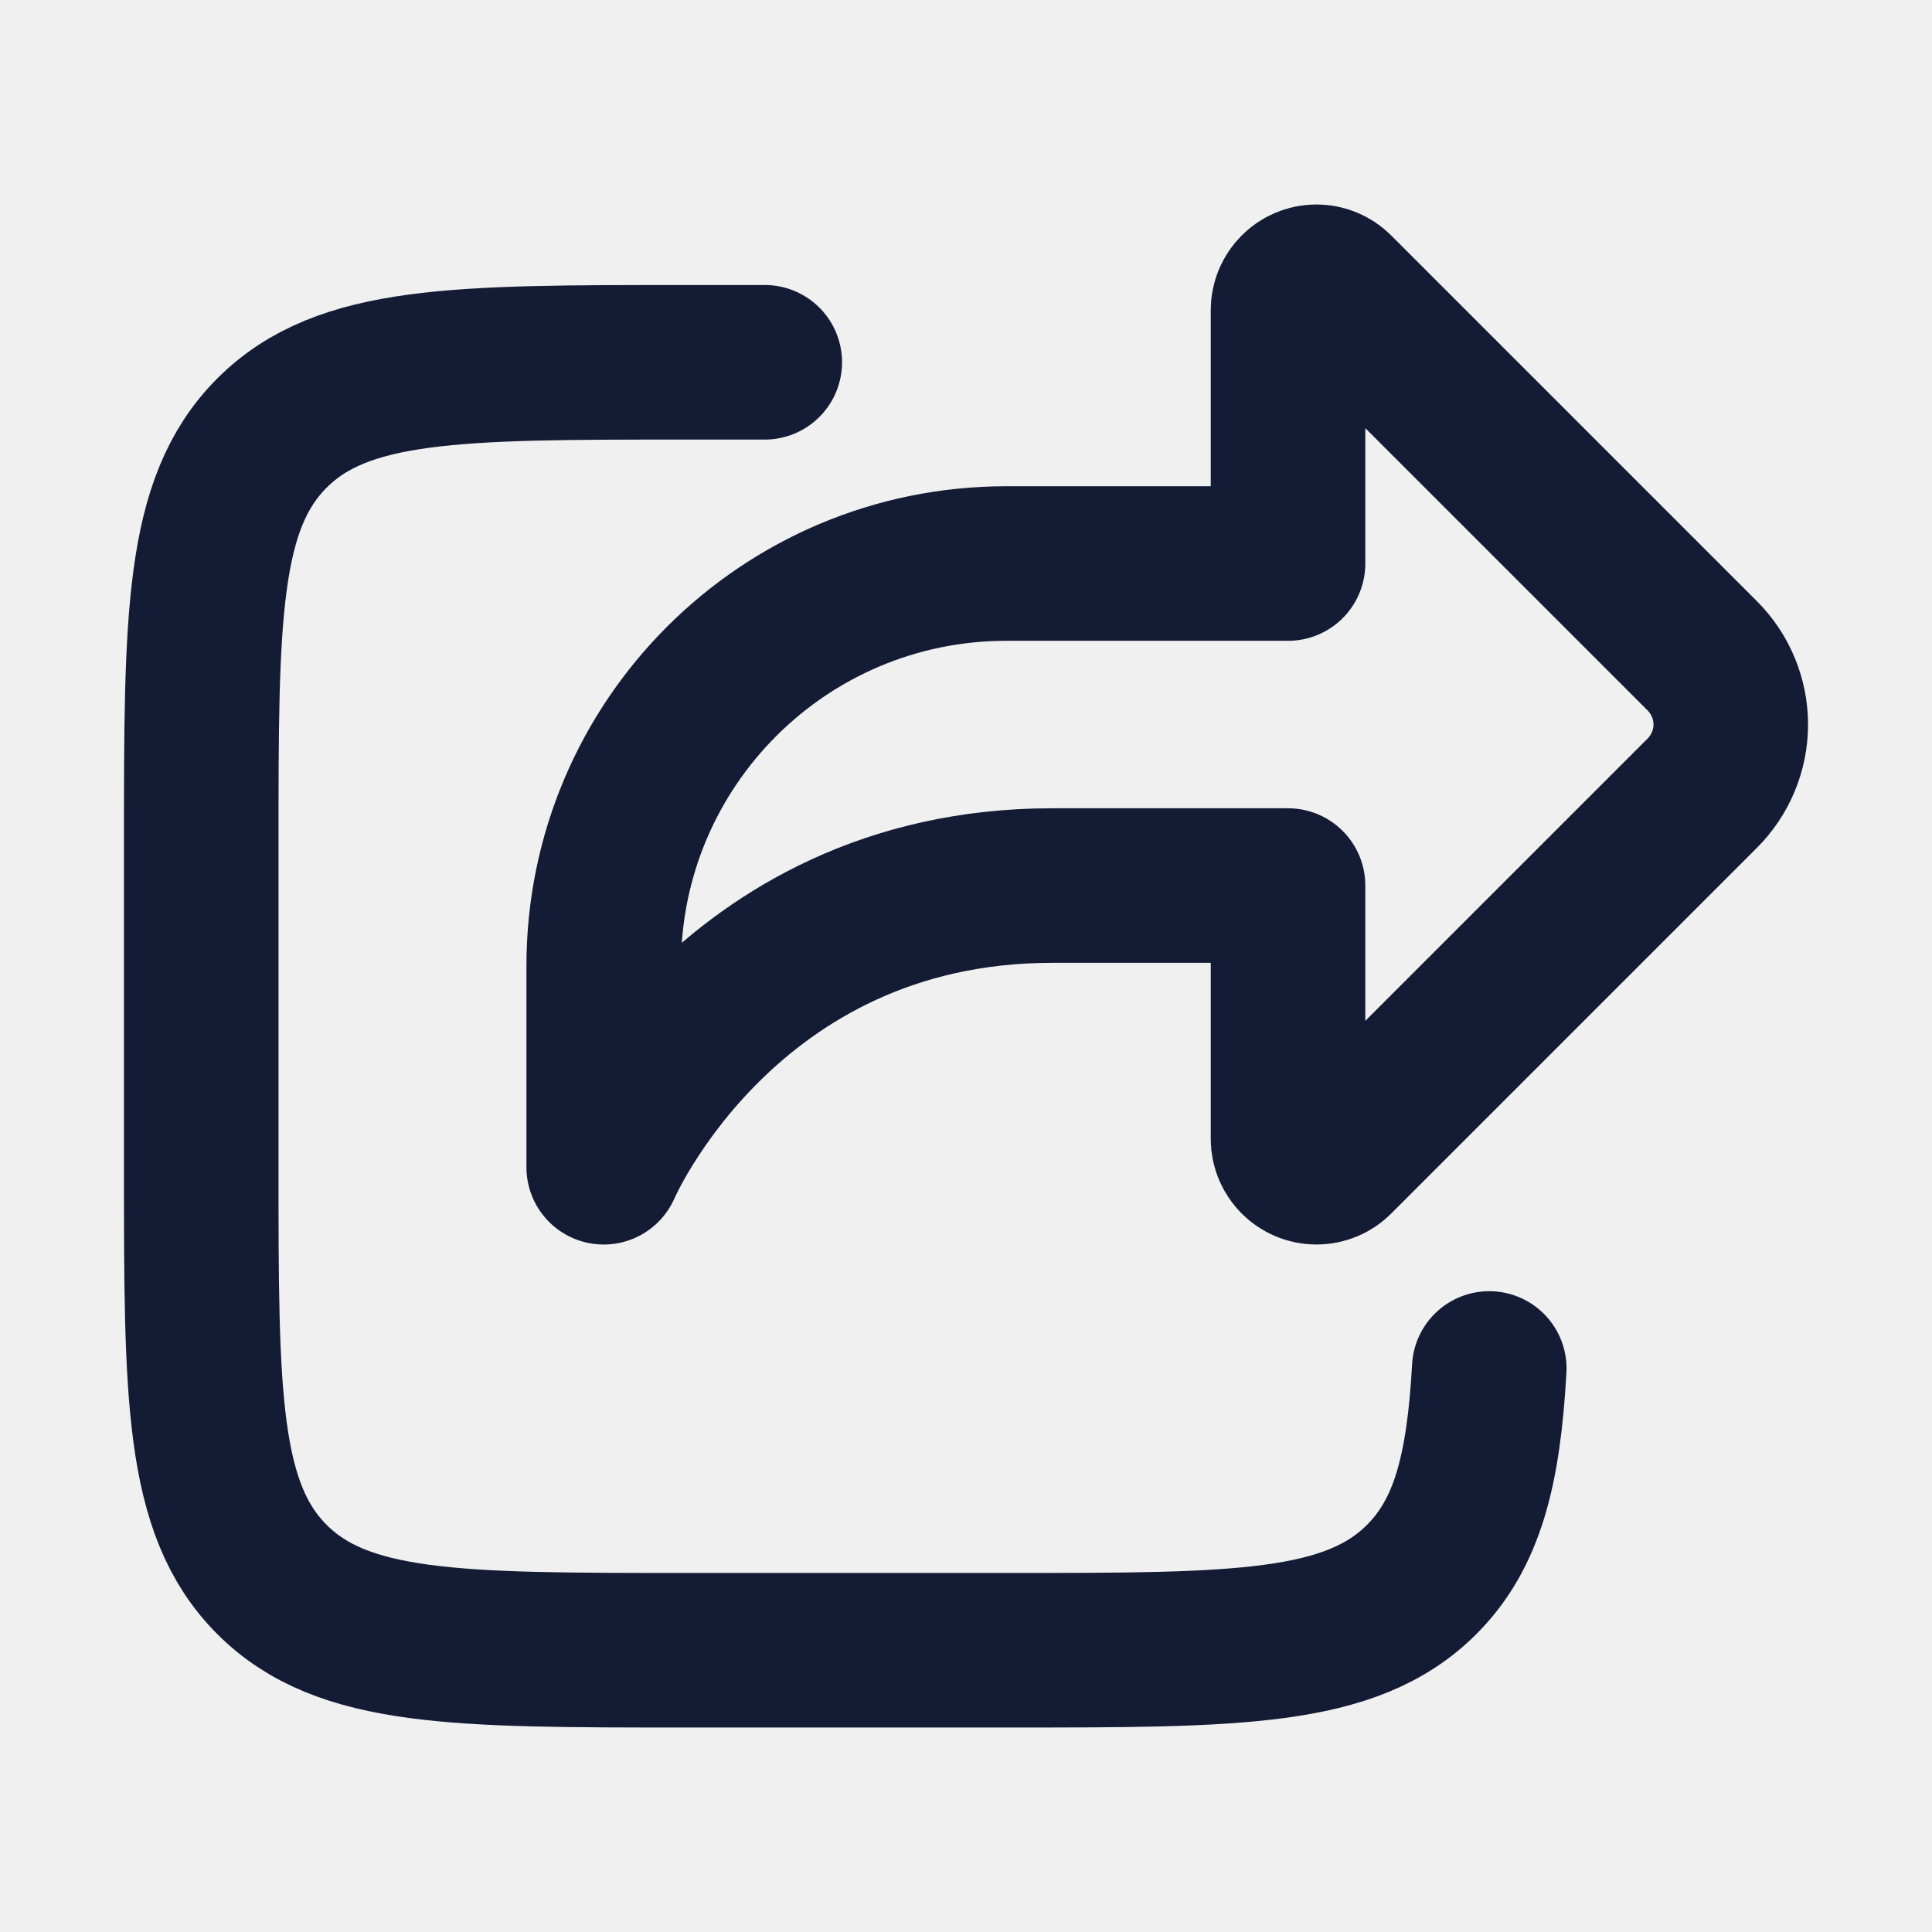
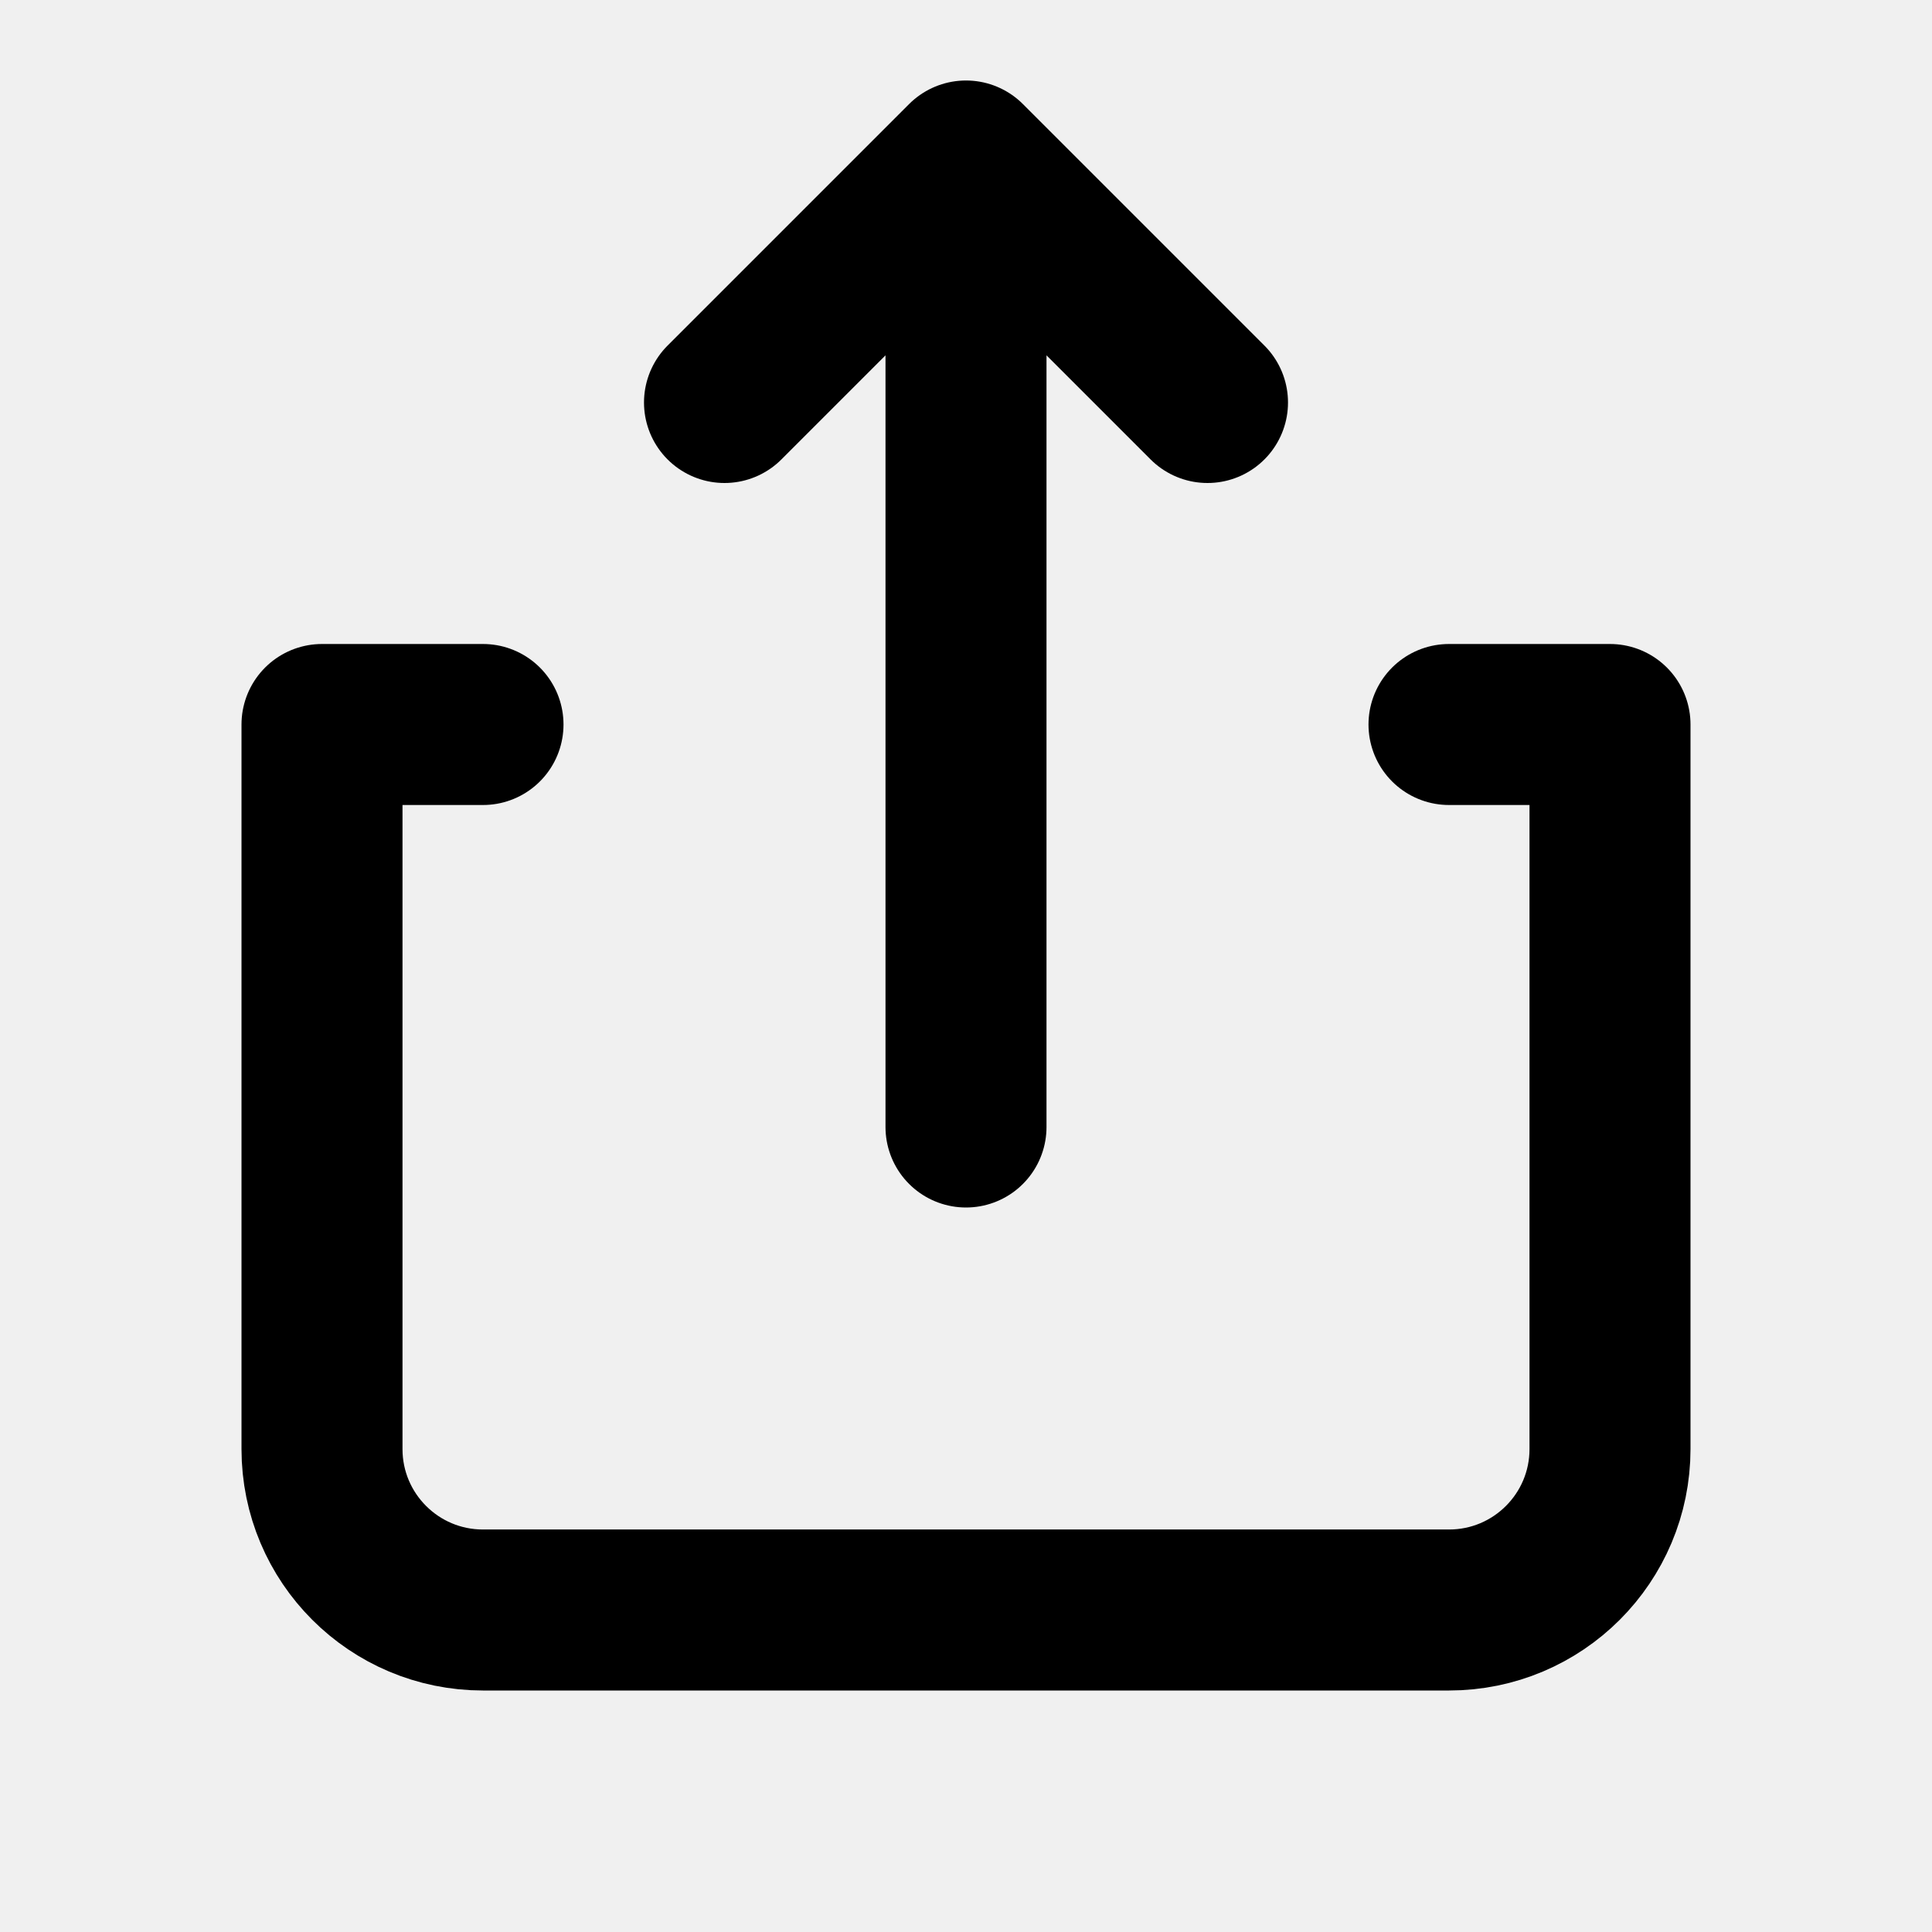
- <svg xmlns="http://www.w3.org/2000/svg" width="25" height="25" viewBox="0 0 25 25" fill="none">
-   <path d="M9.896 4.688H8.854C5.908 4.688 4.435 4.688 3.52 5.603C2.604 6.518 2.604 7.991 2.604 10.938V15.104C2.604 18.05 2.604 19.524 3.52 20.439C4.435 21.354 5.908 21.354 8.854 21.354H13.061C16.007 21.354 17.48 21.354 18.396 20.439C18.989 19.846 19.198 19.019 19.271 17.708" stroke="#141B34" stroke-width="2" stroke-linecap="round" stroke-linejoin="round" />
-   <path d="M16.667 7.292V4.014C16.667 3.811 16.832 3.646 17.035 3.646C17.133 3.646 17.226 3.685 17.295 3.754L22.027 8.486C22.263 8.722 22.396 9.042 22.396 9.375C22.396 9.709 22.263 10.028 22.027 10.264L17.295 14.996C17.226 15.066 17.133 15.104 17.035 15.104C16.832 15.104 16.667 14.939 16.667 14.736V11.459H13.616C9.375 11.459 7.812 15.104 7.812 15.104V12.5C7.812 9.624 10.144 7.292 13.021 7.292H16.667Z" stroke="#141B34" stroke-width="2" stroke-linecap="round" stroke-linejoin="round" />
+ <svg xmlns="http://www.w3.org/2000/svg" width="24" height="24" viewBox="0 0 24 24" fill="none">
+   <g clip-path="url(#clip0_2956_13233)">
+     <path d="M15 5L12 2M12 2L9 5M12 2L12 14" stroke="black" stroke-width="2" stroke-linecap="round" stroke-linejoin="round" />
+     <path d="M6 9H4V18C4 19.105 4.895 20 6 20H18C19.105 20 20 19.105 20 18V9H18" stroke="black" stroke-width="2" stroke-linecap="round" stroke-linejoin="round" />
+   </g>
+   <defs>
+     <clipPath id="clip0_2956_13233">
+       <rect width="24" height="24" fill="white" />
+     </clipPath>
+   </defs>
</svg>
